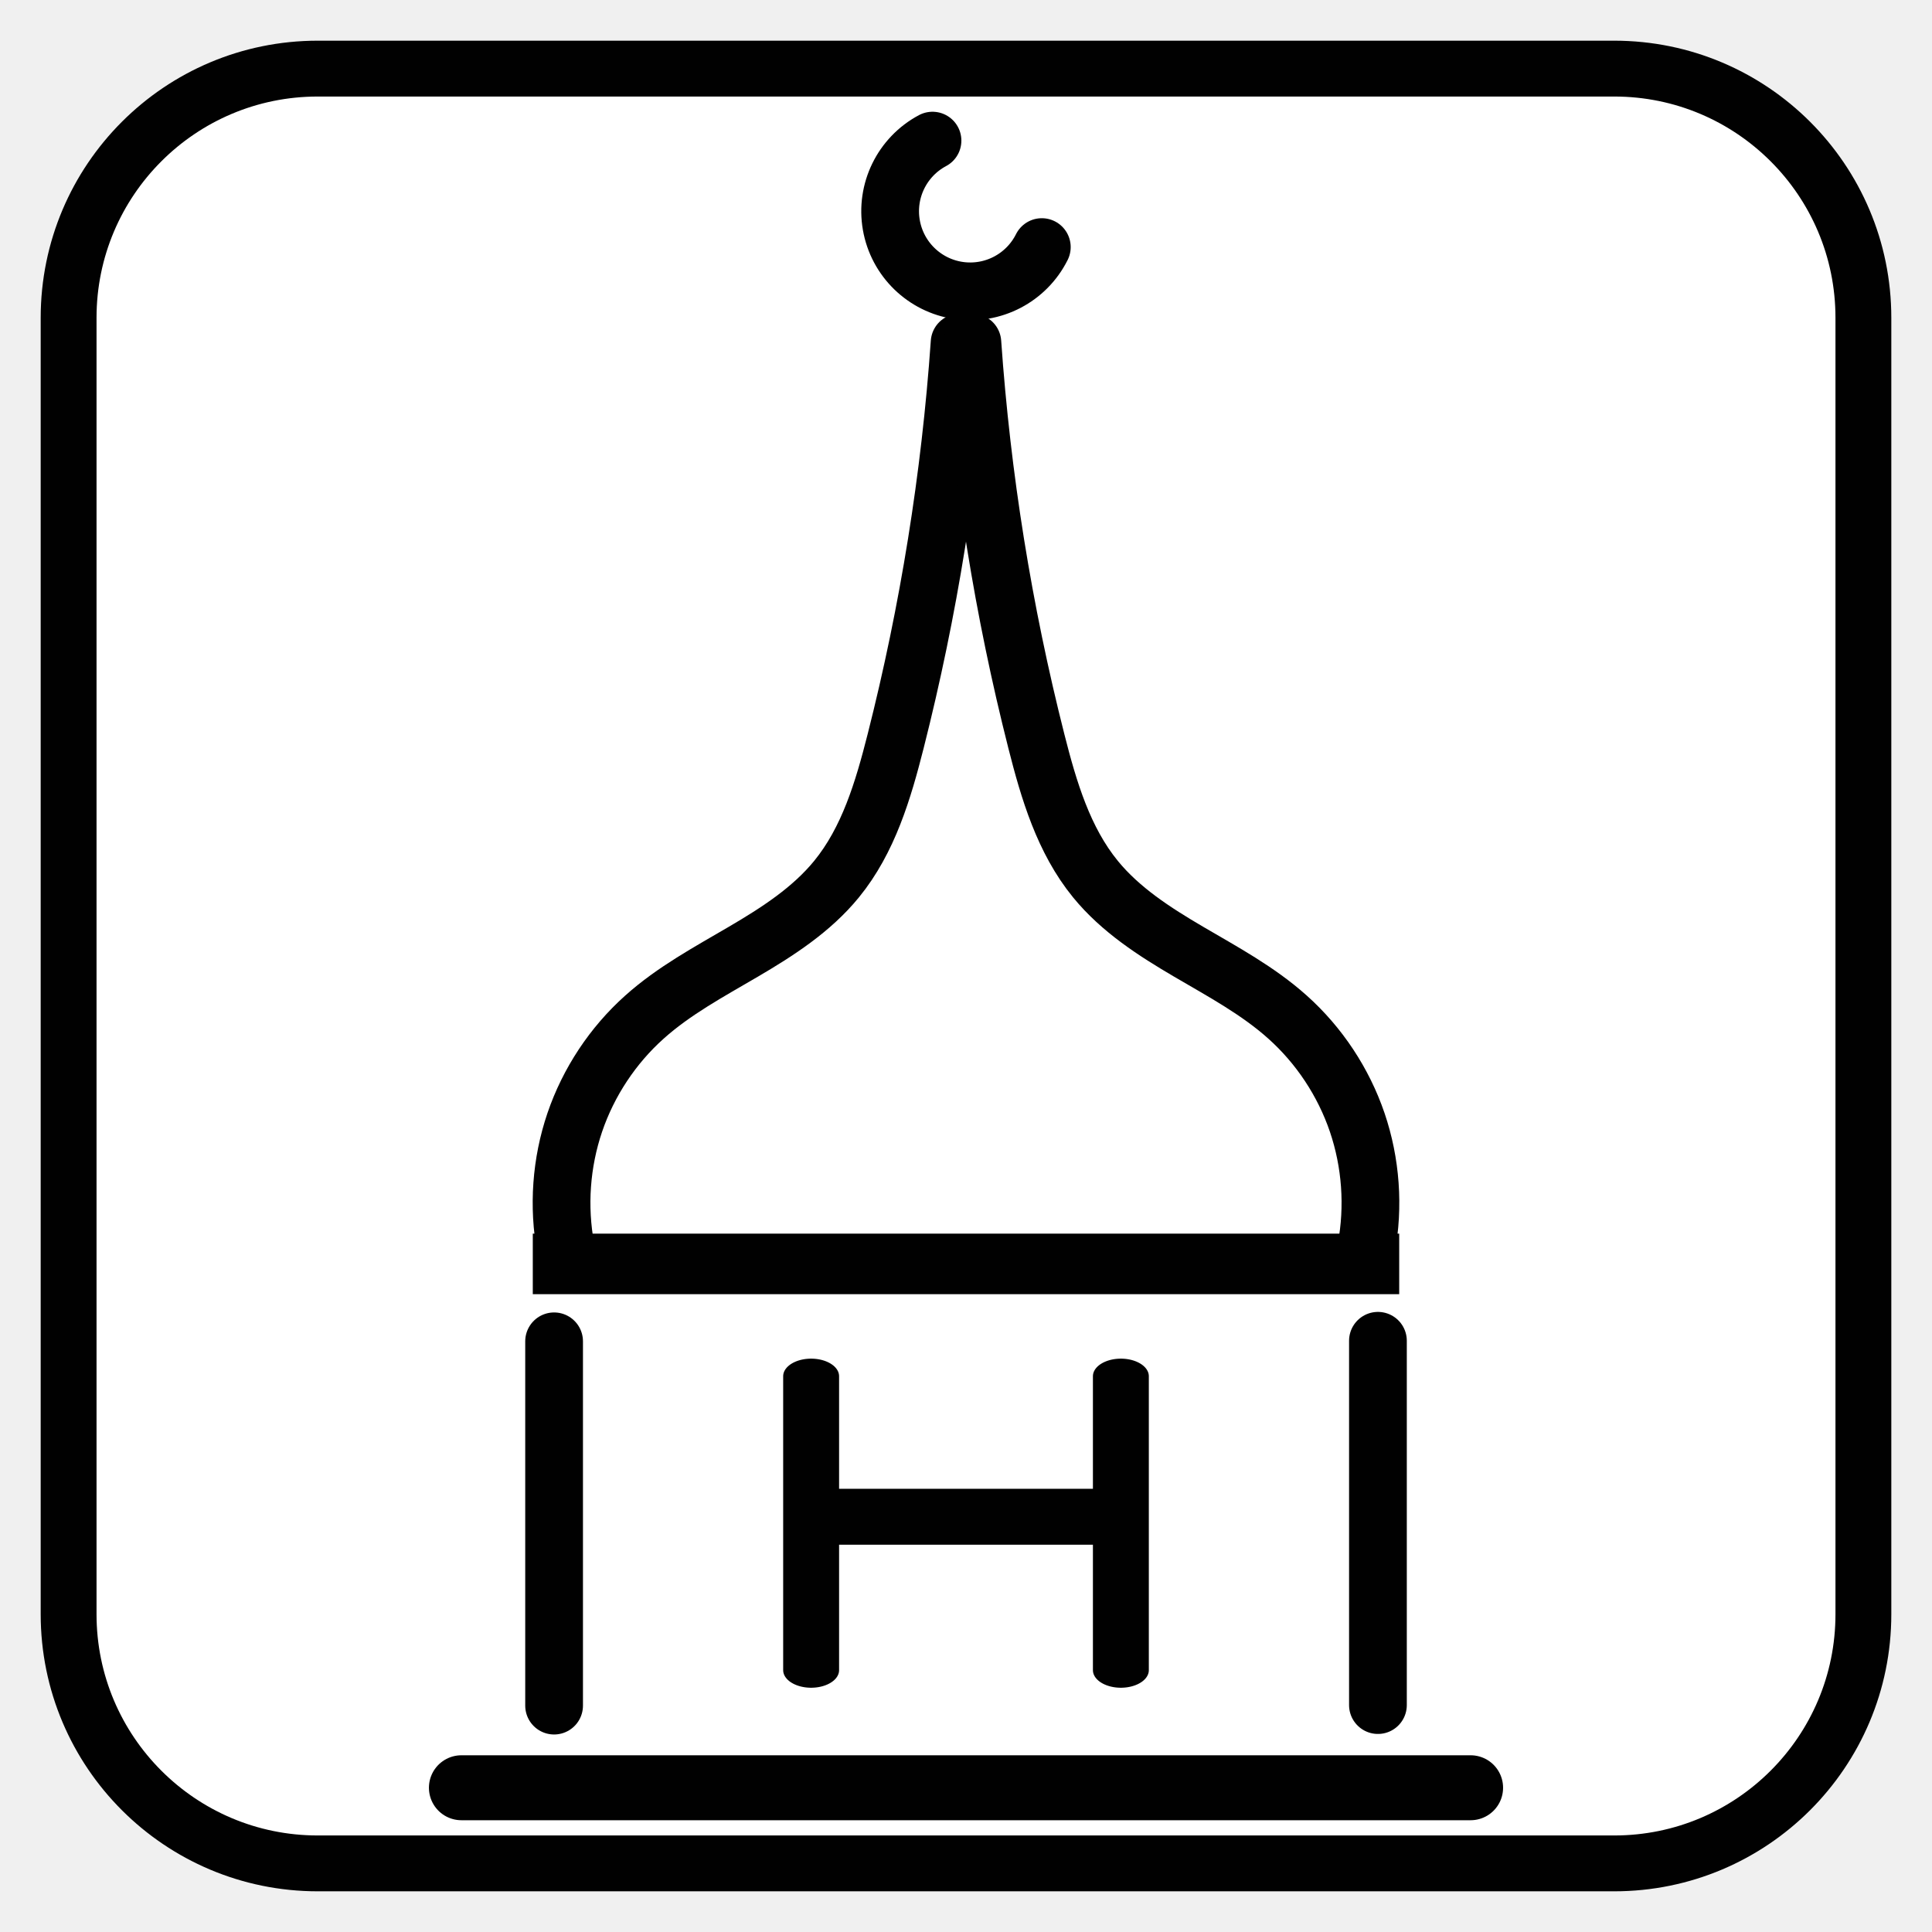
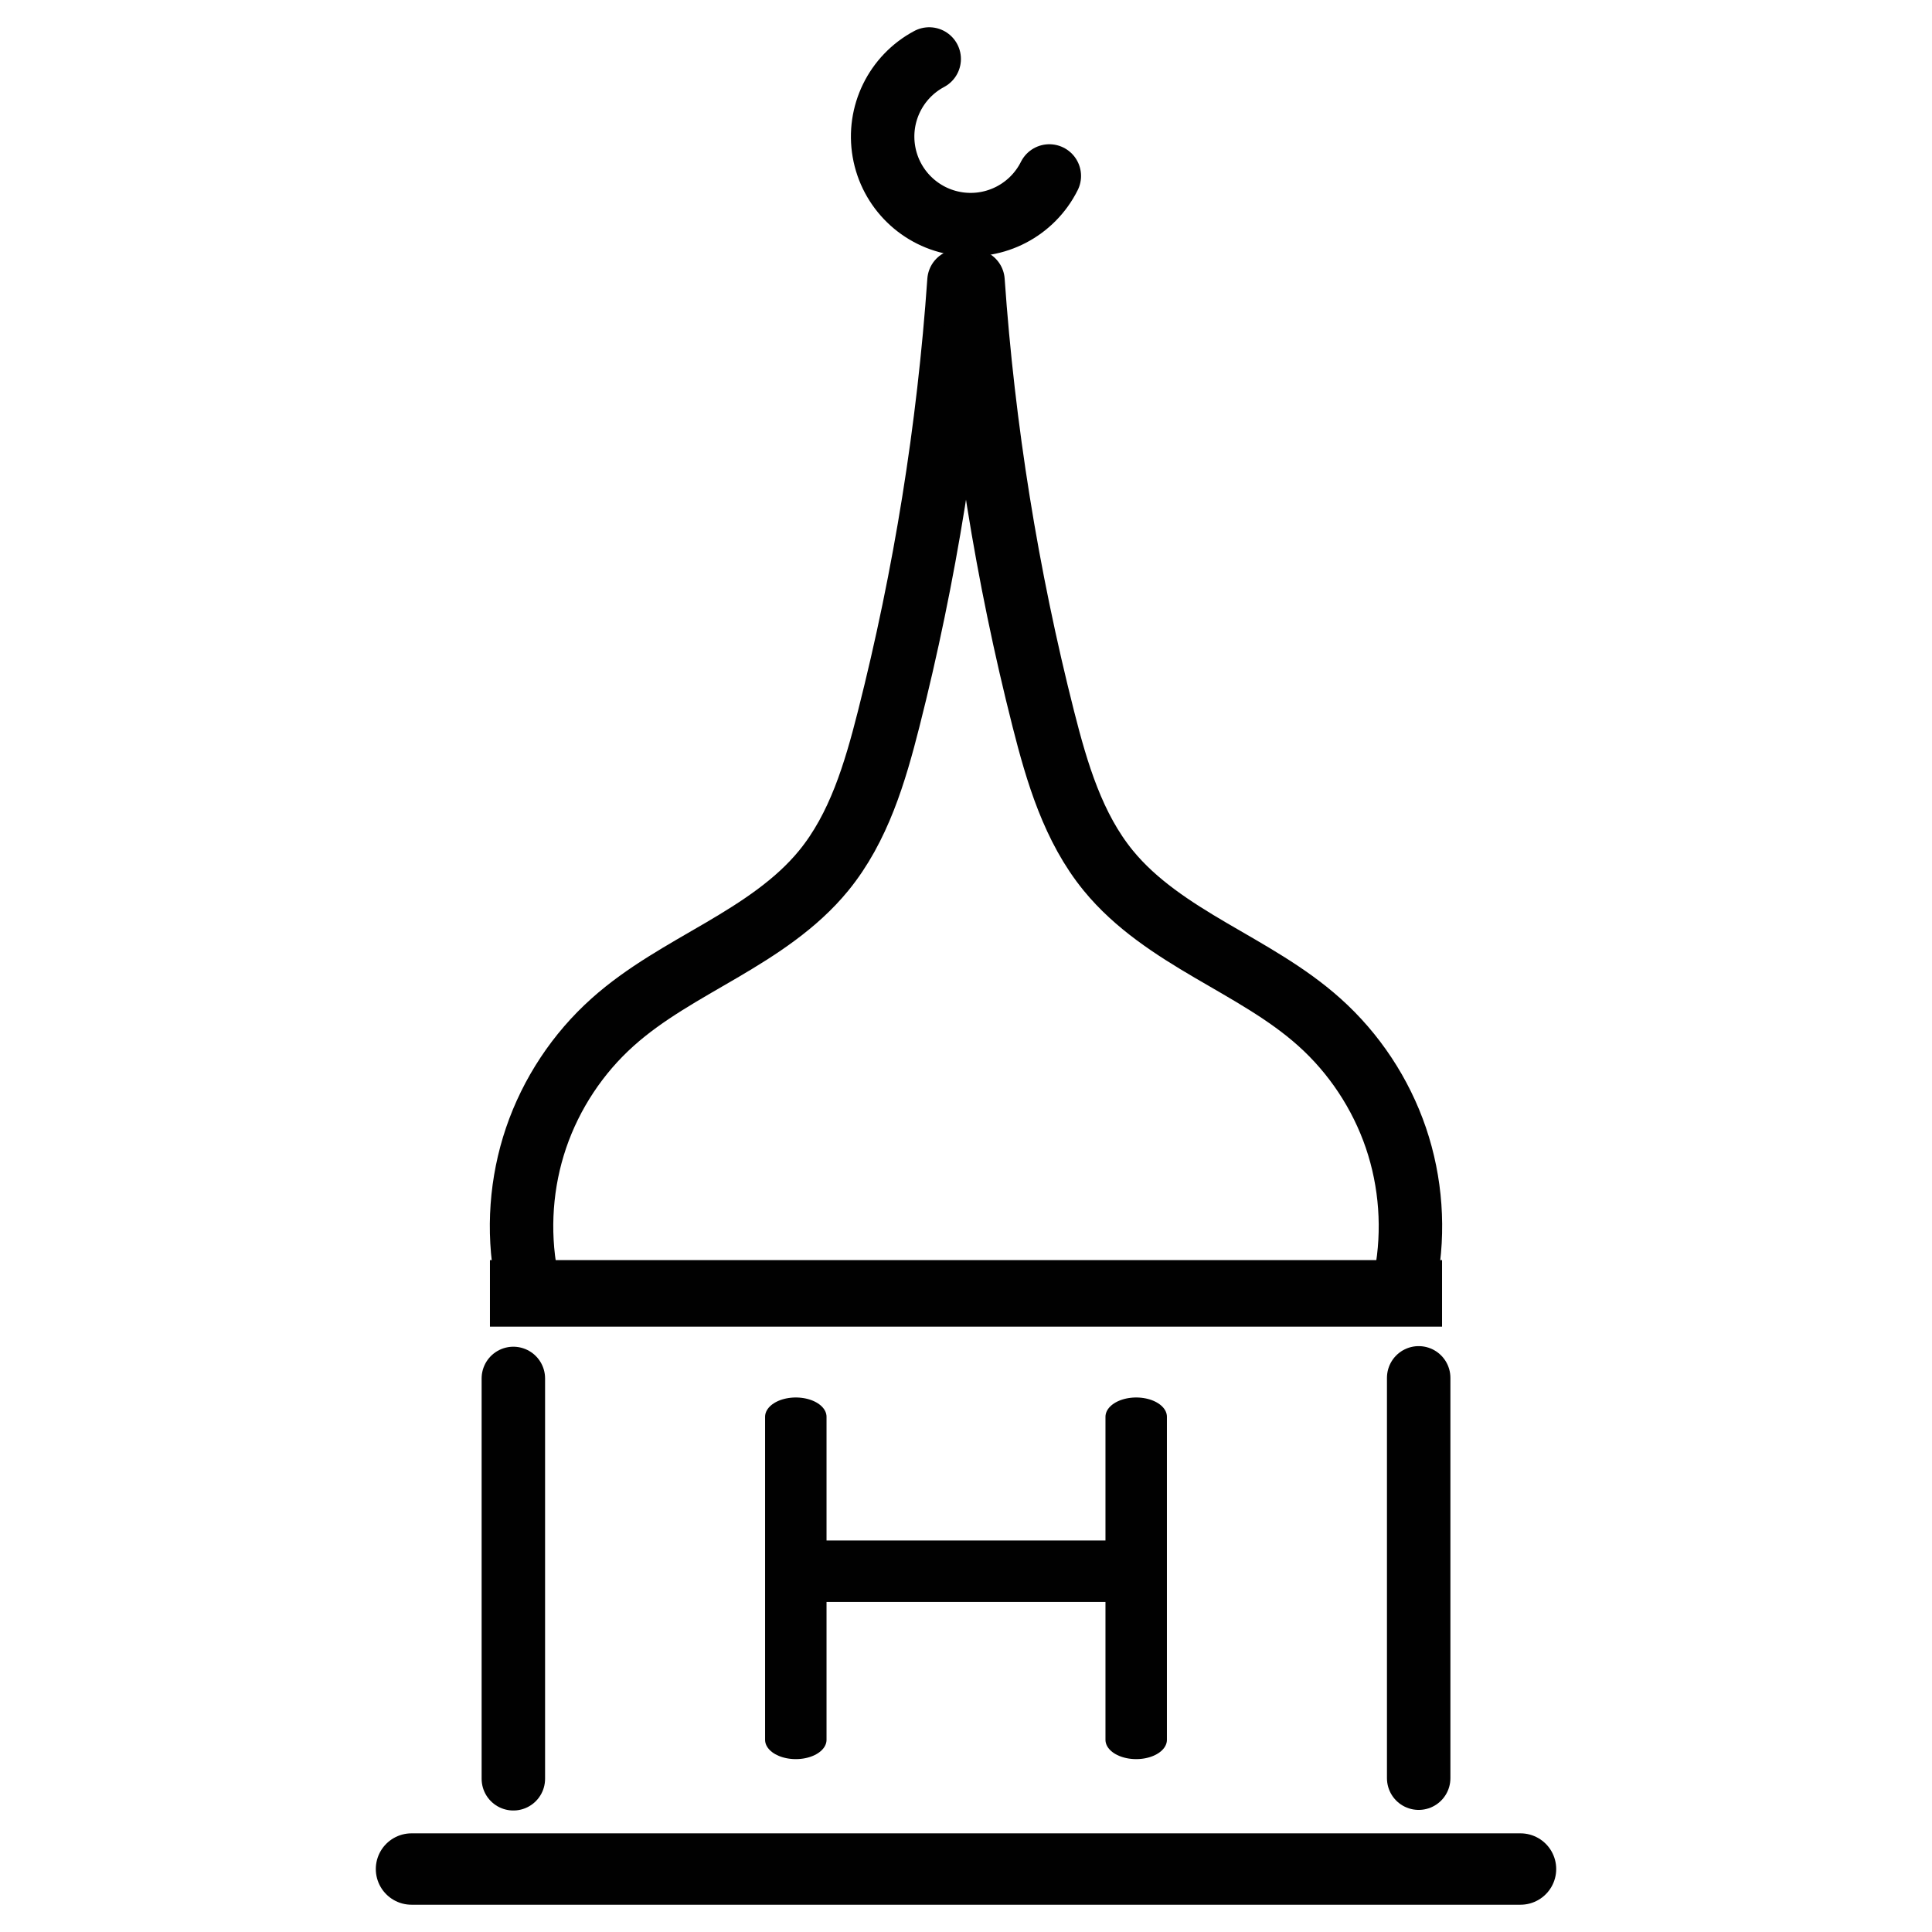
<svg xmlns="http://www.w3.org/2000/svg" width="250" height="250" viewBox="0 0 66.146 66.146" version="1.1" id="svg1">
  <defs id="defs1">
    </defs>
  <g id="layer1">
-     <rect style="fill:#ffffff;fill-opacity:1;stroke:#010101;stroke-width:1.912" id="rect11" width="61.448" height="61.448" x="2.349" y="2.349" ry="8.531" />
-     <g id="g15" transform="translate(-0.1548753,0.2463342)">
+     <rect style="fill:#ffffff;fill-opacity:1;stroke:#ffffff;stroke-width:2.101;stroke-opacity:1" id="rect11" width="67.526" height="67.526" x="-0.69" y="-0.69" ry="0" />
+     <g id="g15" transform="matrix(1.098912,0,0,1.098912,-3.441509,-3.000615)">
      <g id="g9" transform="matrix(1.317786,0,0,1.317786,8.338006,-3.852698)">
        <path style="fill:#000000;fill-opacity:0;fill-rule:nonzero;stroke:#010101;stroke-width:1.5;stroke-linecap:round" d="m 8.186,37.585 v 9.465" id="path3" />
        <path style="fill:#000000;fill-opacity:0;stroke:#010101;stroke-width:1.5;stroke-linecap:round" d="m 29.59,37.571 v 9.465" id="path3-3" />
      </g>
      <path style="fill:#000000;fill-opacity:0;stroke:#010101;stroke-width:2.224;stroke-linecap:round" d="M 15.952,60.961 H 50.504" id="path4" />
      <g id="g8" transform="matrix(1.317786,0,0,1.317786,8.425716,-3.852698)">
        <g id="g7" transform="translate(-0.01784571)">
          <path style="fill:#000000;fill-opacity:0;stroke:#010101;stroke-width:1.5;stroke-linecap:round" d="m 18.673,11.511 c -0.244,3.494 -0.802,6.965 -1.663,10.36 -0.322,1.269 -0.706,2.567 -1.535,3.581 -0.65,0.796 -1.533,1.365 -2.42,1.885 -0.887,0.52 -1.802,1.011 -2.568,1.697 -0.825,0.737 -1.455,1.69 -1.812,2.737 -0.356,1.047 -0.438,2.187 -0.235,3.274" id="path1" transform="translate(0,0.1258182)" />
          <path style="fill:#000000;fill-opacity:0;stroke:#010101;stroke-width:1.5;stroke-linecap:round" d="m 18.673,11.511 c -0.244,3.494 -0.802,6.965 -1.663,10.36 -0.322,1.269 -0.706,2.567 -1.535,3.581 -0.65,0.796 -1.533,1.365 -2.42,1.885 -0.887,0.52 -1.802,1.011 -2.568,1.697 -0.825,0.737 -1.455,1.69 -1.812,2.737 -0.356,1.047 -0.438,2.187 -0.235,3.274" id="path1-9" transform="matrix(-1,0,0,1,37.67773,0.1258182)" />
        </g>
        <path style="fill:#000000;fill-opacity:0;stroke:#010101;stroke-width:1.573" d="M 7.566,35.574 H 30.076" id="path2" />
        <path style="fill:#000000;fill-opacity:0;stroke:#010101;stroke-width:1.5;stroke-linecap:round" id="path7" d="m 20.791,9.156 a 2.08,2.08 0 0 1 -2.163,1.128 2.08,2.08 0 0 1 -1.747,-1.702 2.08,2.08 0 0 1 1.07,-2.192" />
      </g>
      <g id="g10" transform="matrix(1.317786,0,0,1.317786,8.447221,-3.852698)">
        <g id="g6" transform="matrix(0.9683975,0,0,0.6076376,0.06725492,25.9116)">
          <path style="fill:#000000;fill-opacity:0;stroke:#010101;stroke-width:1.5;stroke-linecap:round" d="M 15.194,20.702 V 33.273" id="path9" />
          <path style="fill:#000000;fill-opacity:0;stroke:#010101;stroke-width:1.5;stroke-linecap:round" d="M 23.504,20.702 V 33.273" id="path9-5" />
        </g>
        <path style="fill:#000000;stroke:#010101;stroke-width:1.453" d="m 15.131,42.143 h 7.346" id="path6" />
      </g>
    </g>
  </g>
</svg>
